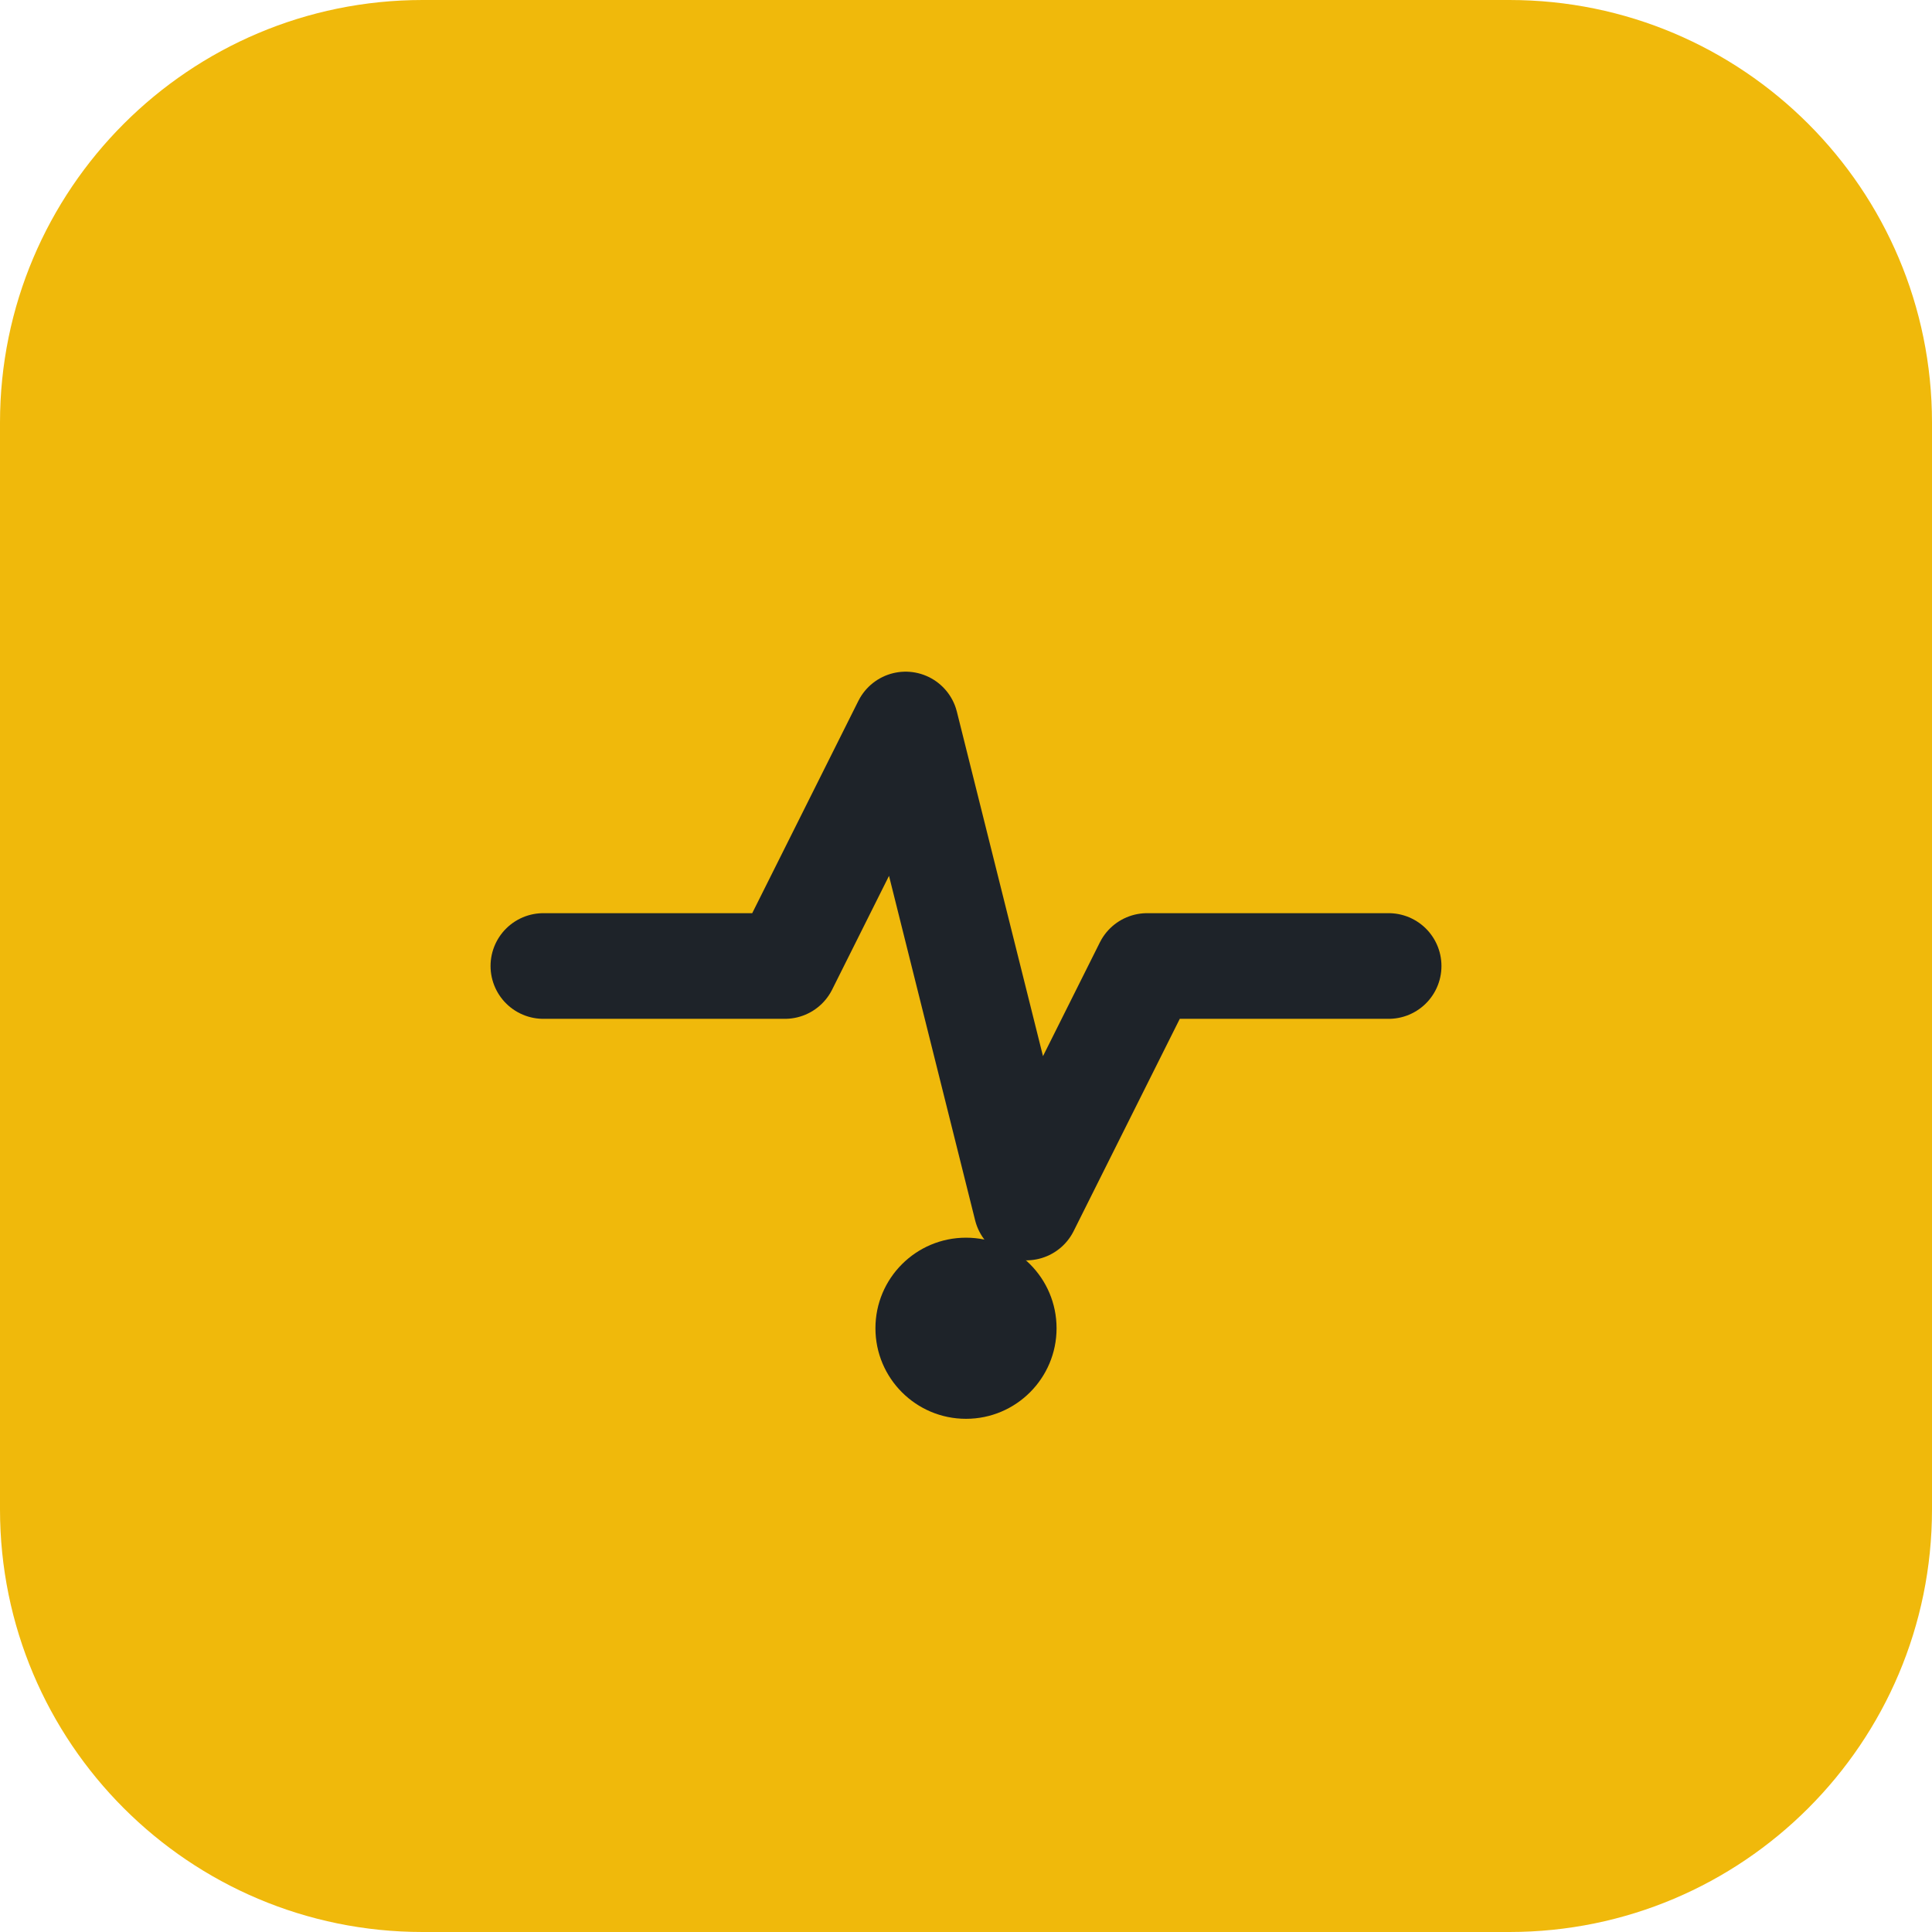
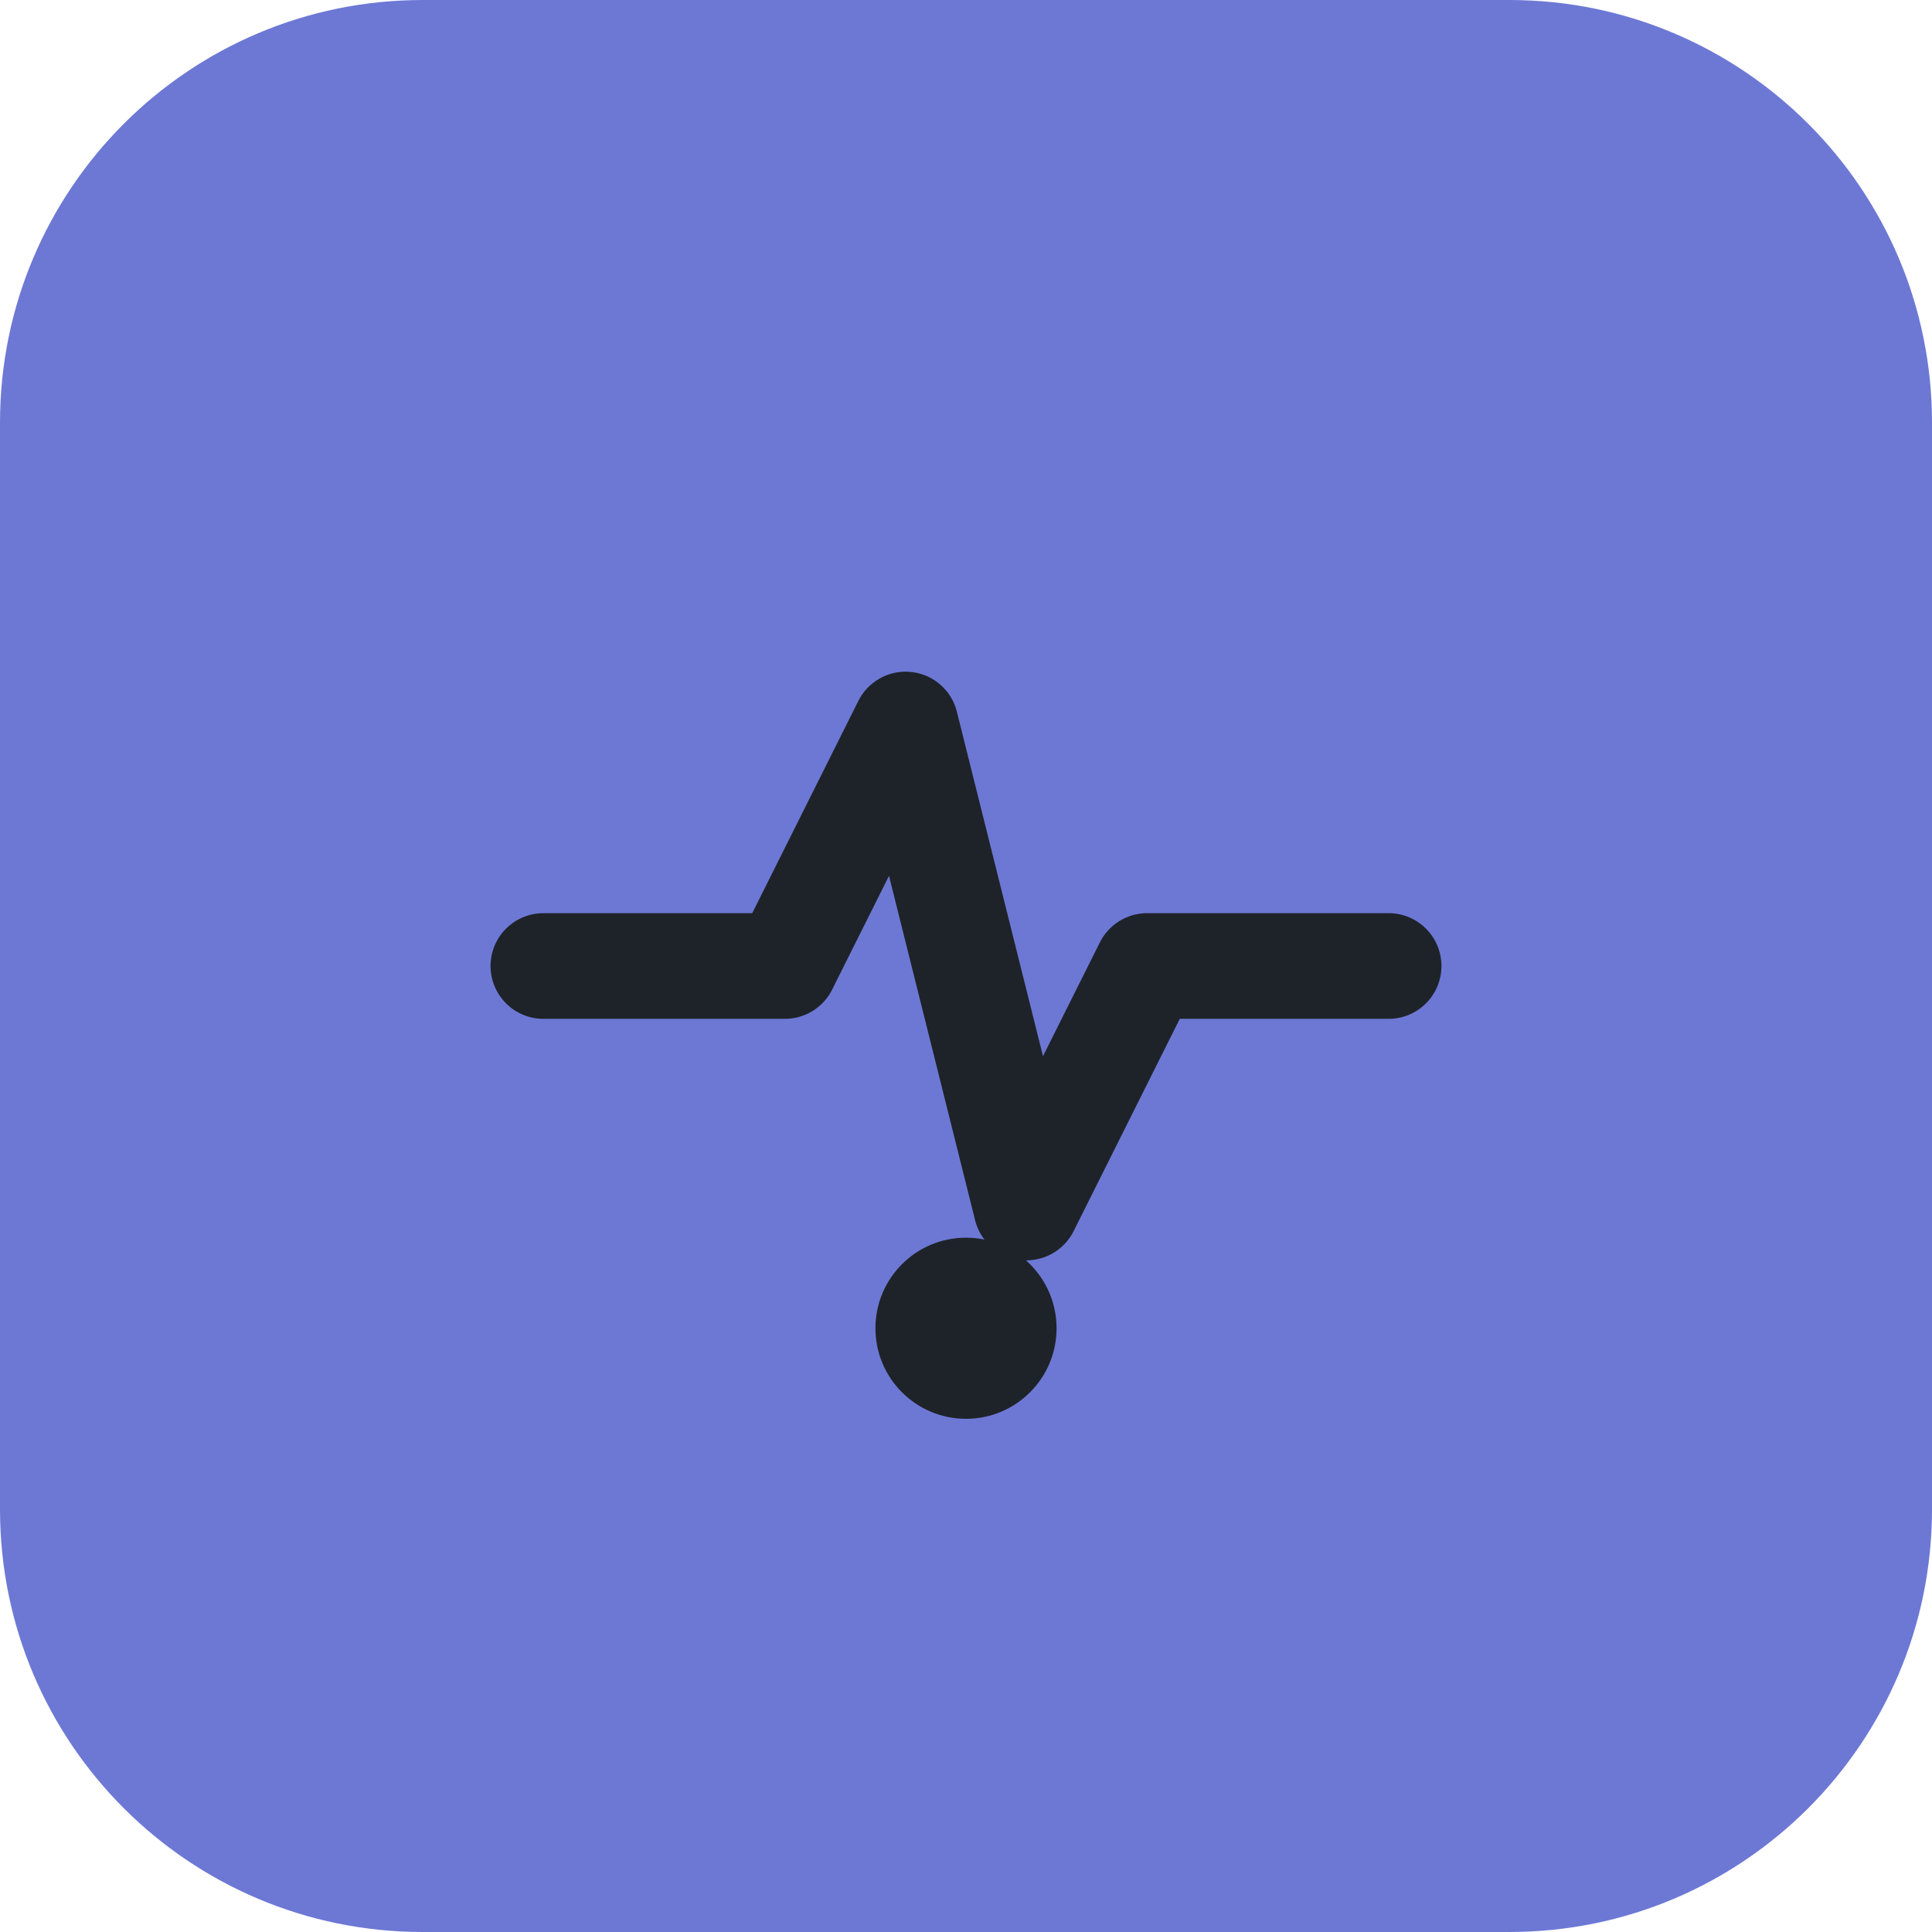
<svg xmlns="http://www.w3.org/2000/svg" viewBox="0 0 64 64" fill="none">
-   <rect width="64" height="64" rx="14" fill="#F0B90B" />
+   <rect width="64" height="64" rx="14" fill="#6d78d5" />
  <path d="M18 32h8l4-8 4 16 4-8h8" stroke="#1E2329" stroke-width="3.5" stroke-linecap="round" stroke-linejoin="round" />
  <circle cx="32" cy="44" r="3" fill="#1E2329" />
</svg>
